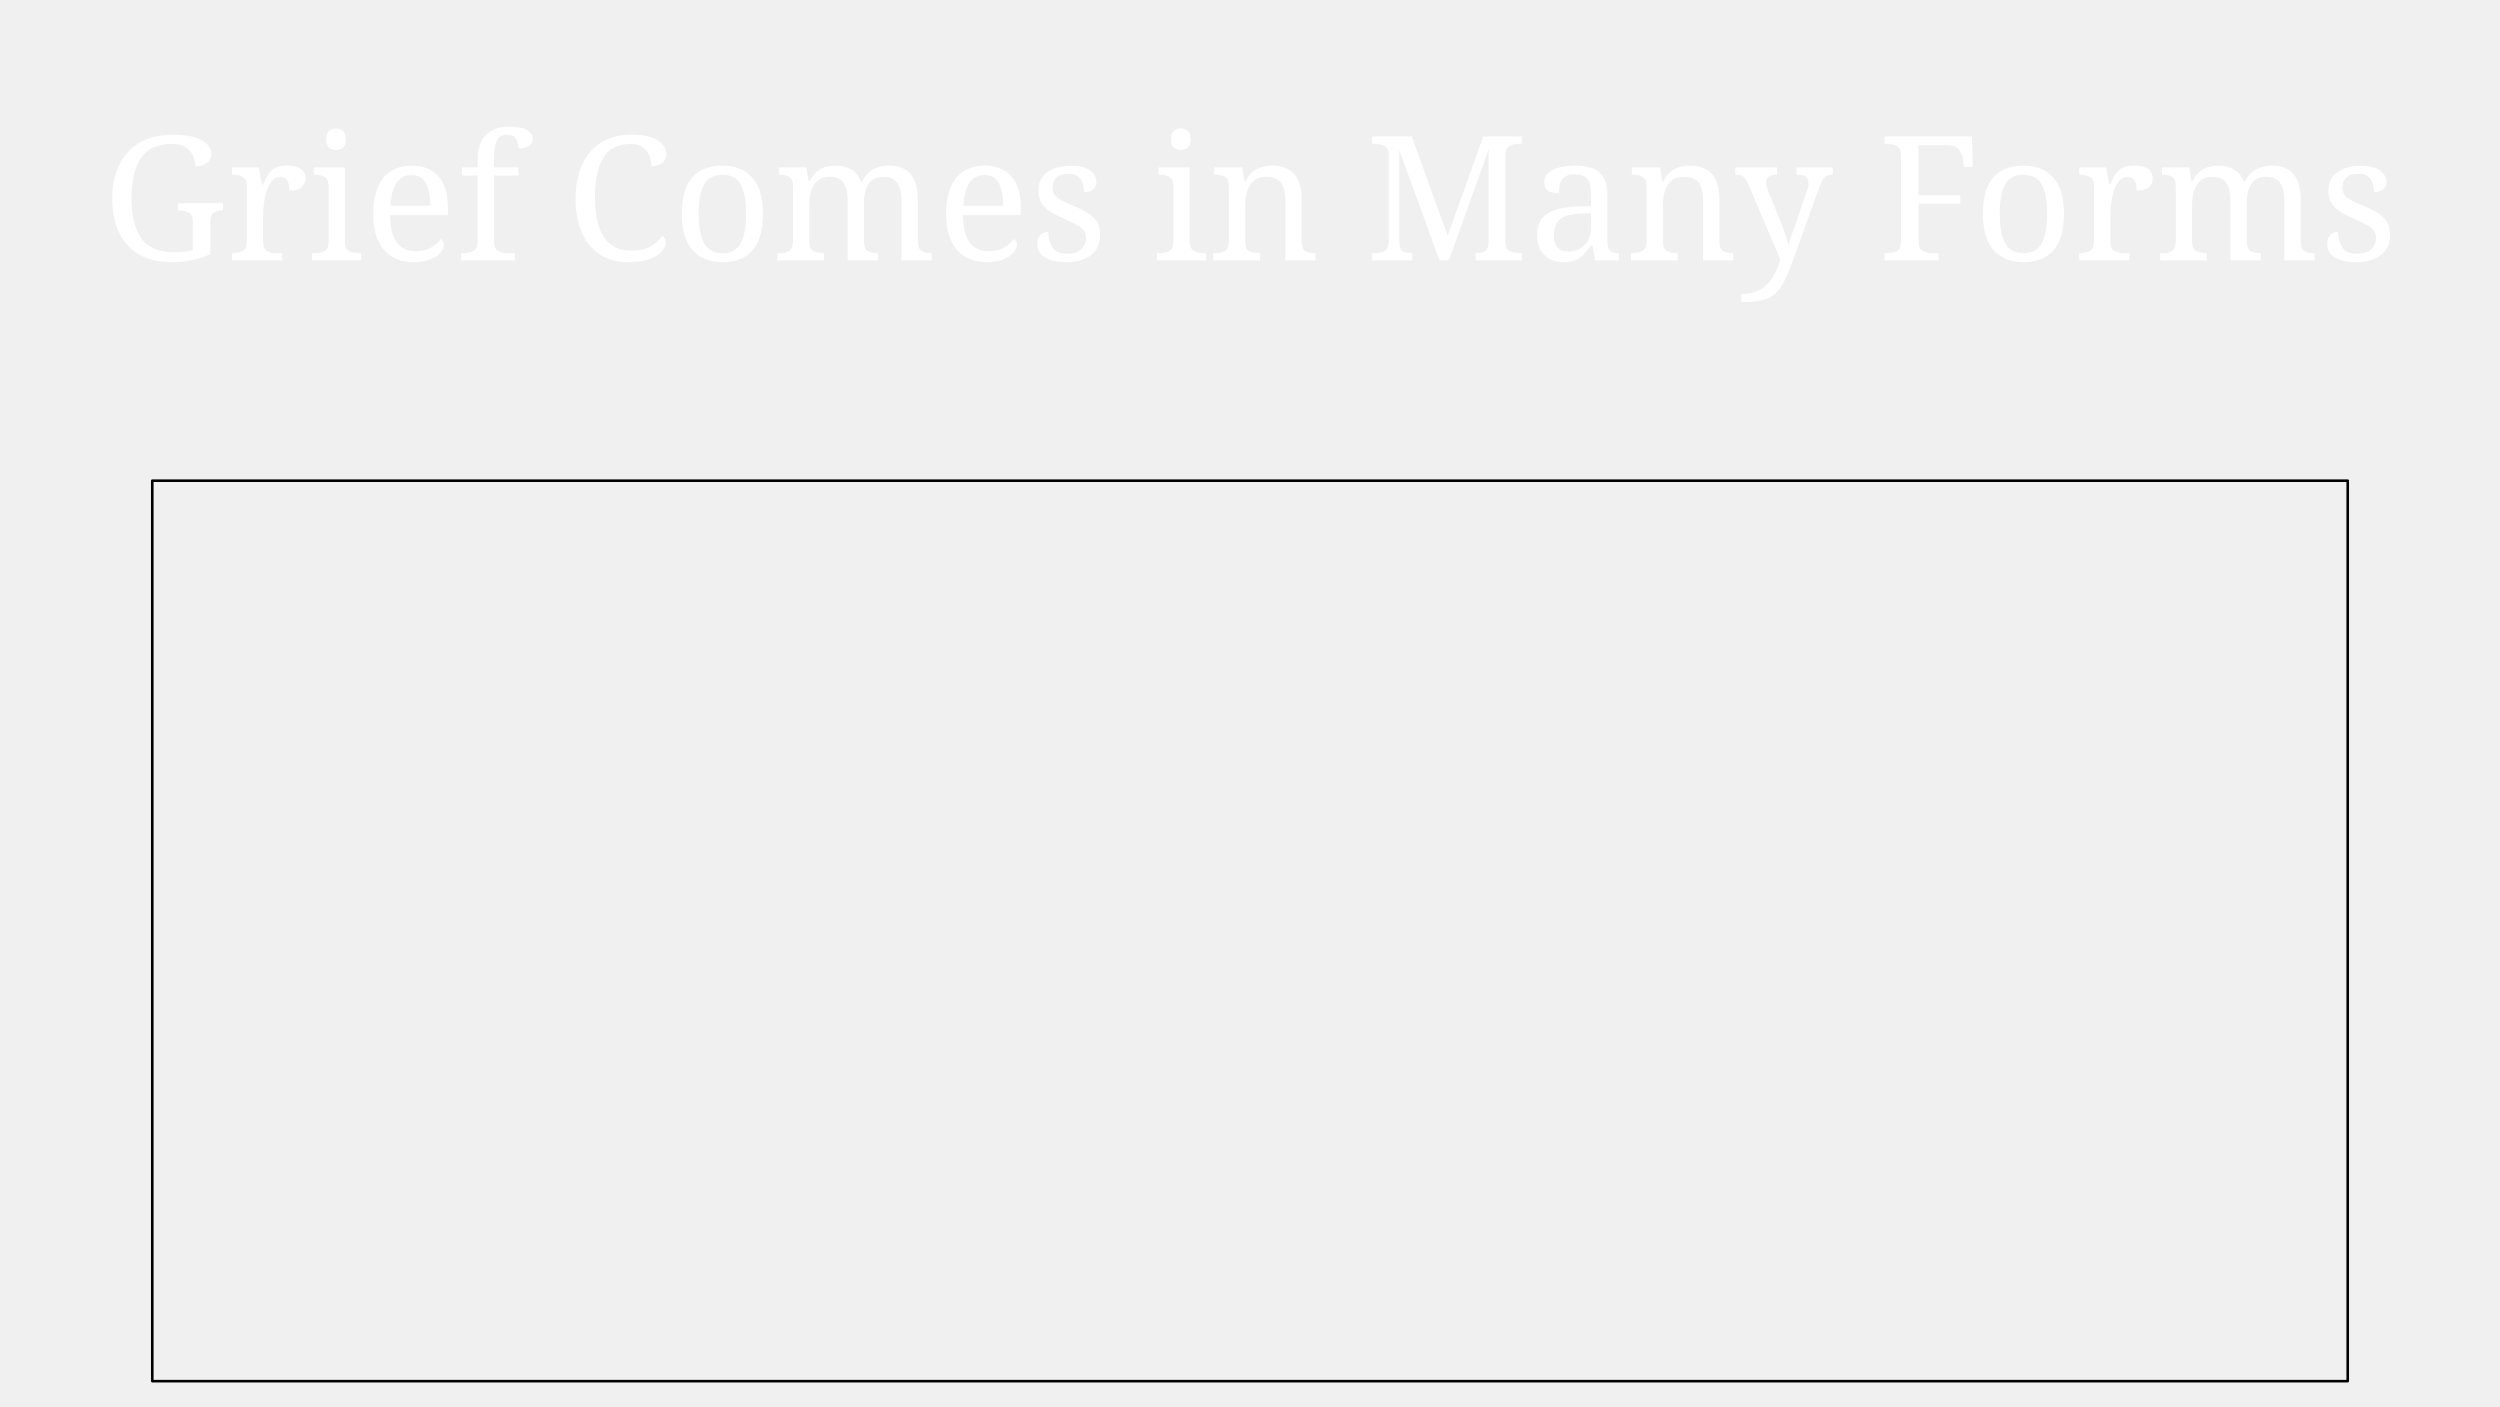
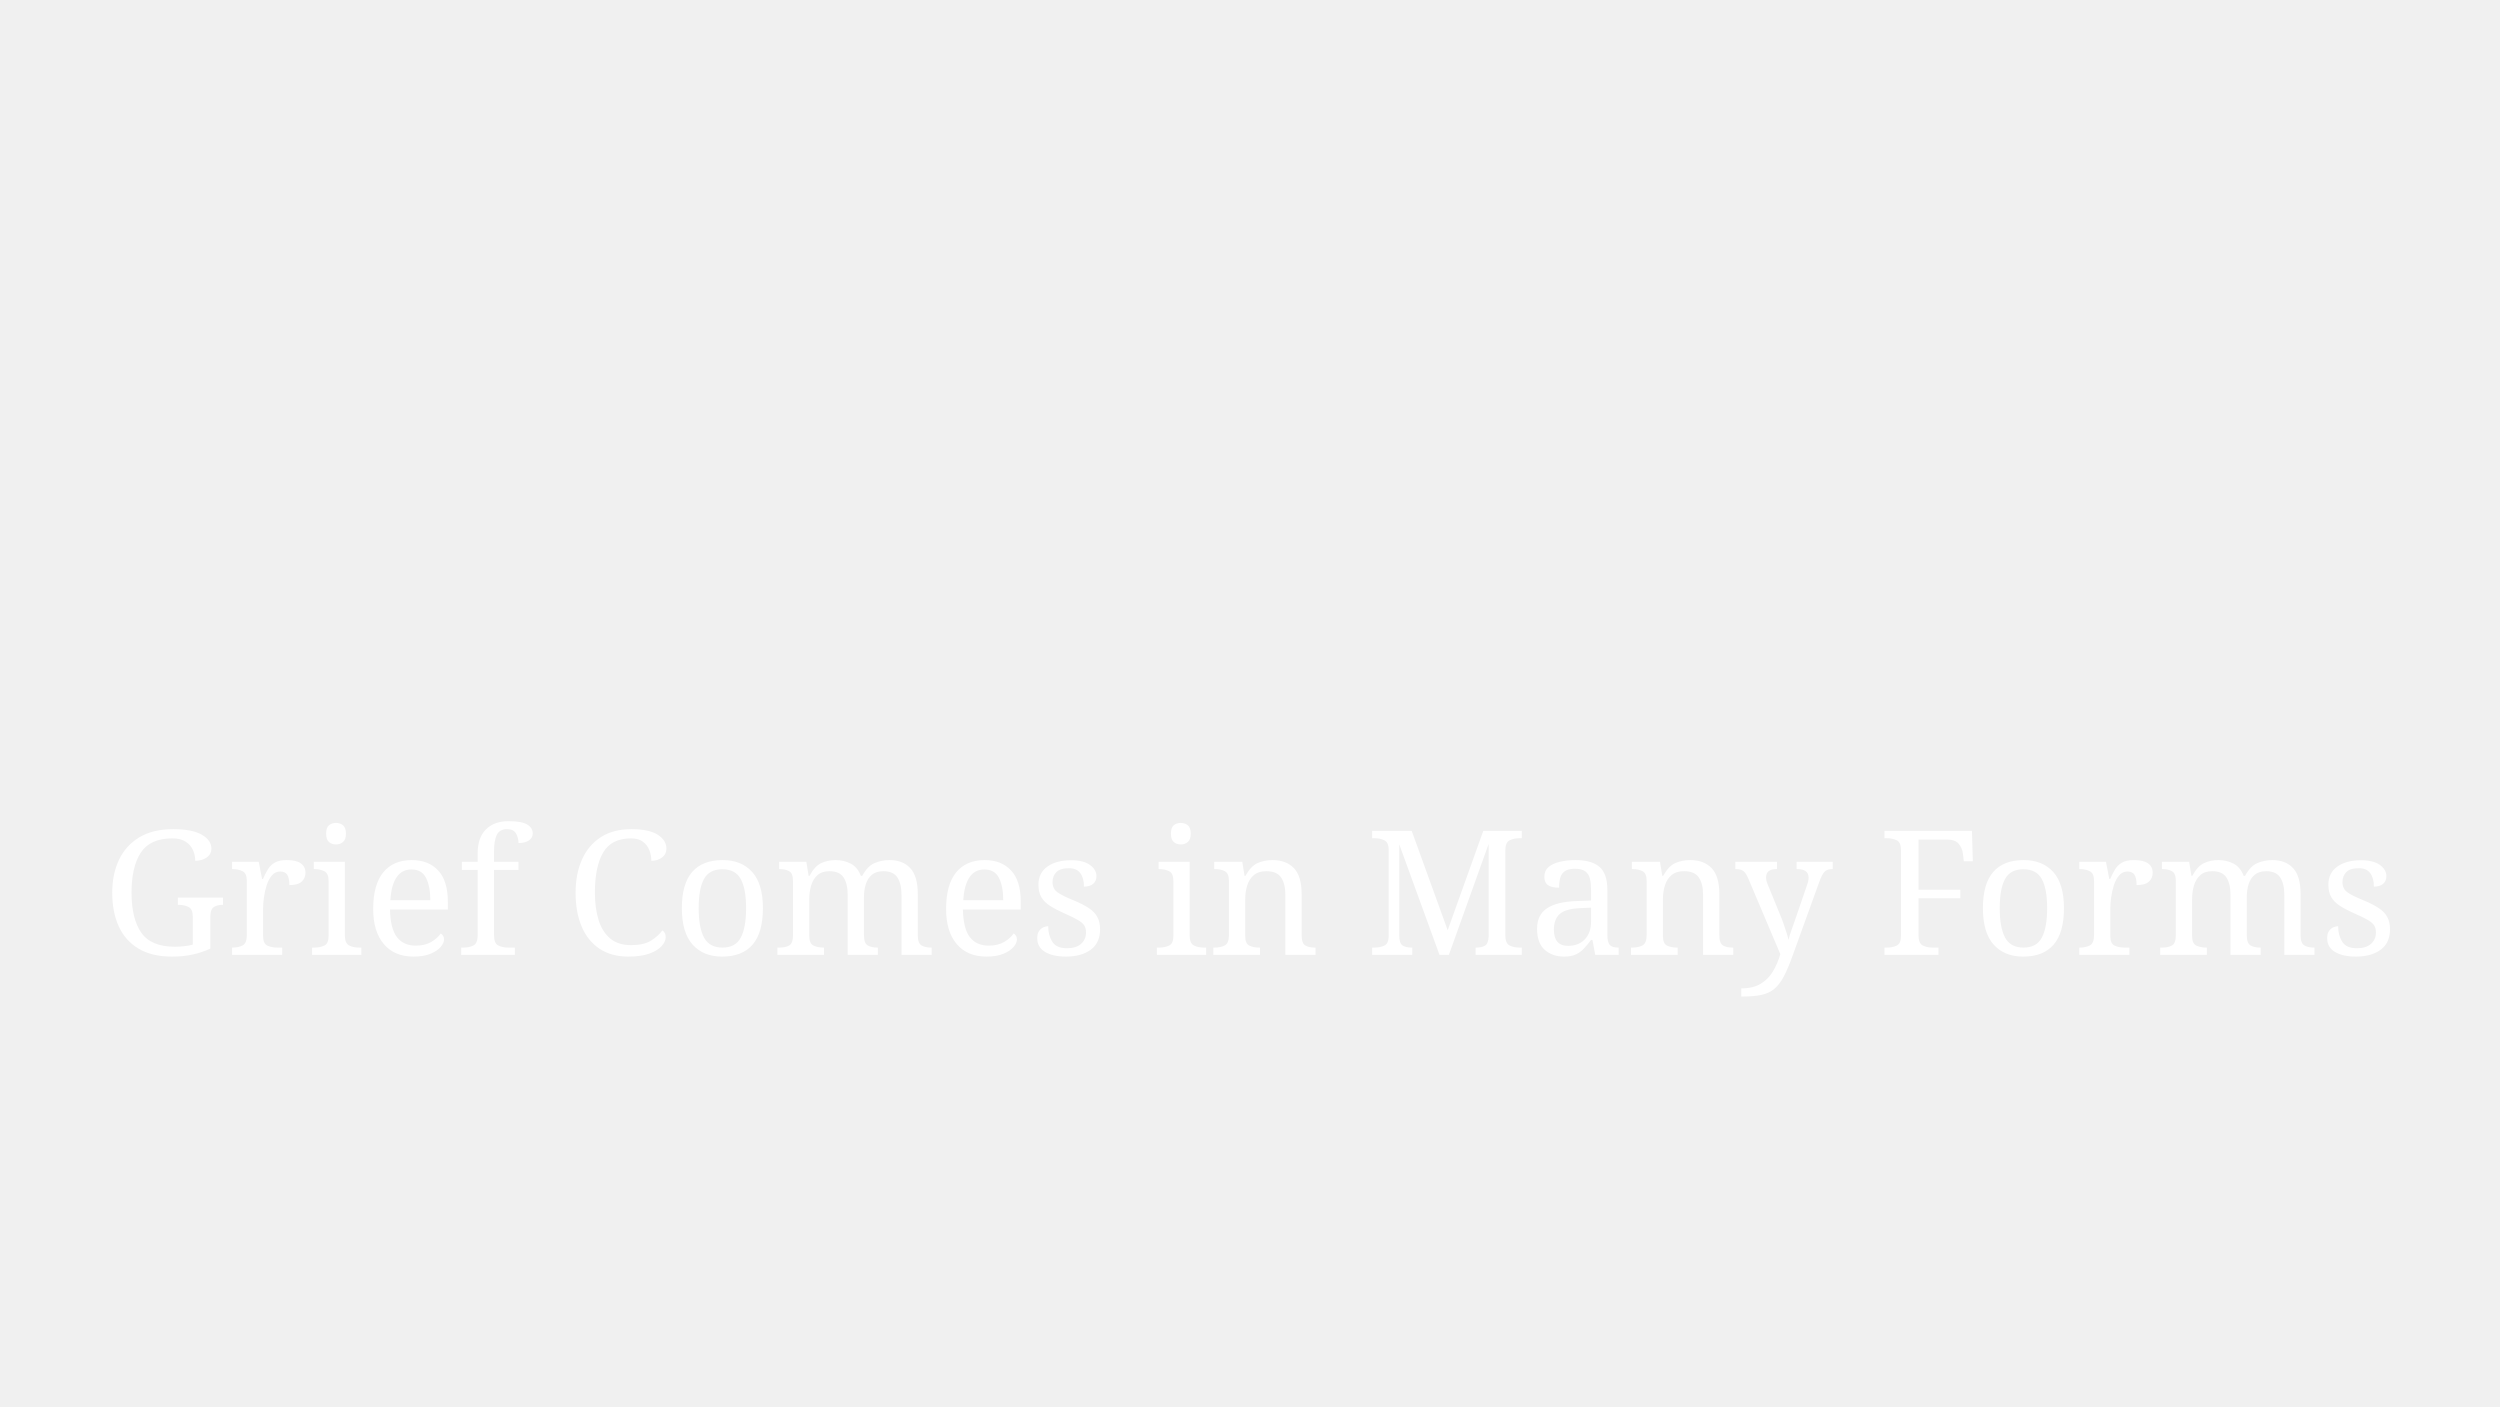
<svg xmlns="http://www.w3.org/2000/svg" version="1.1" width="720pt" height="405pt" viewBox="0 0 720 405">
  <g enable-background="new">
-     <text y="75" x="360" font-size="50" font-family="Georgia" fill="white" text-anchor="middle">
+     <text y="275" x="360" font-size="50" font-family="Georgia" fill="white" text-anchor="middle" style="text-shadow: 0 0 20px rgba(0,0,0,.5);">
        Grief Comes in Many Forms
    </text>
-     <path transform="matrix(.001968504,0,0,.001968504,0,0)" stroke-width="381" stroke-linecap="butt" stroke-linejoin="round" fill="none" stroke="#000000" d="M 22278 70330 L 343482 70330 L 343482 202066 L 22278 202066 Z " />
  </g>
</svg>
